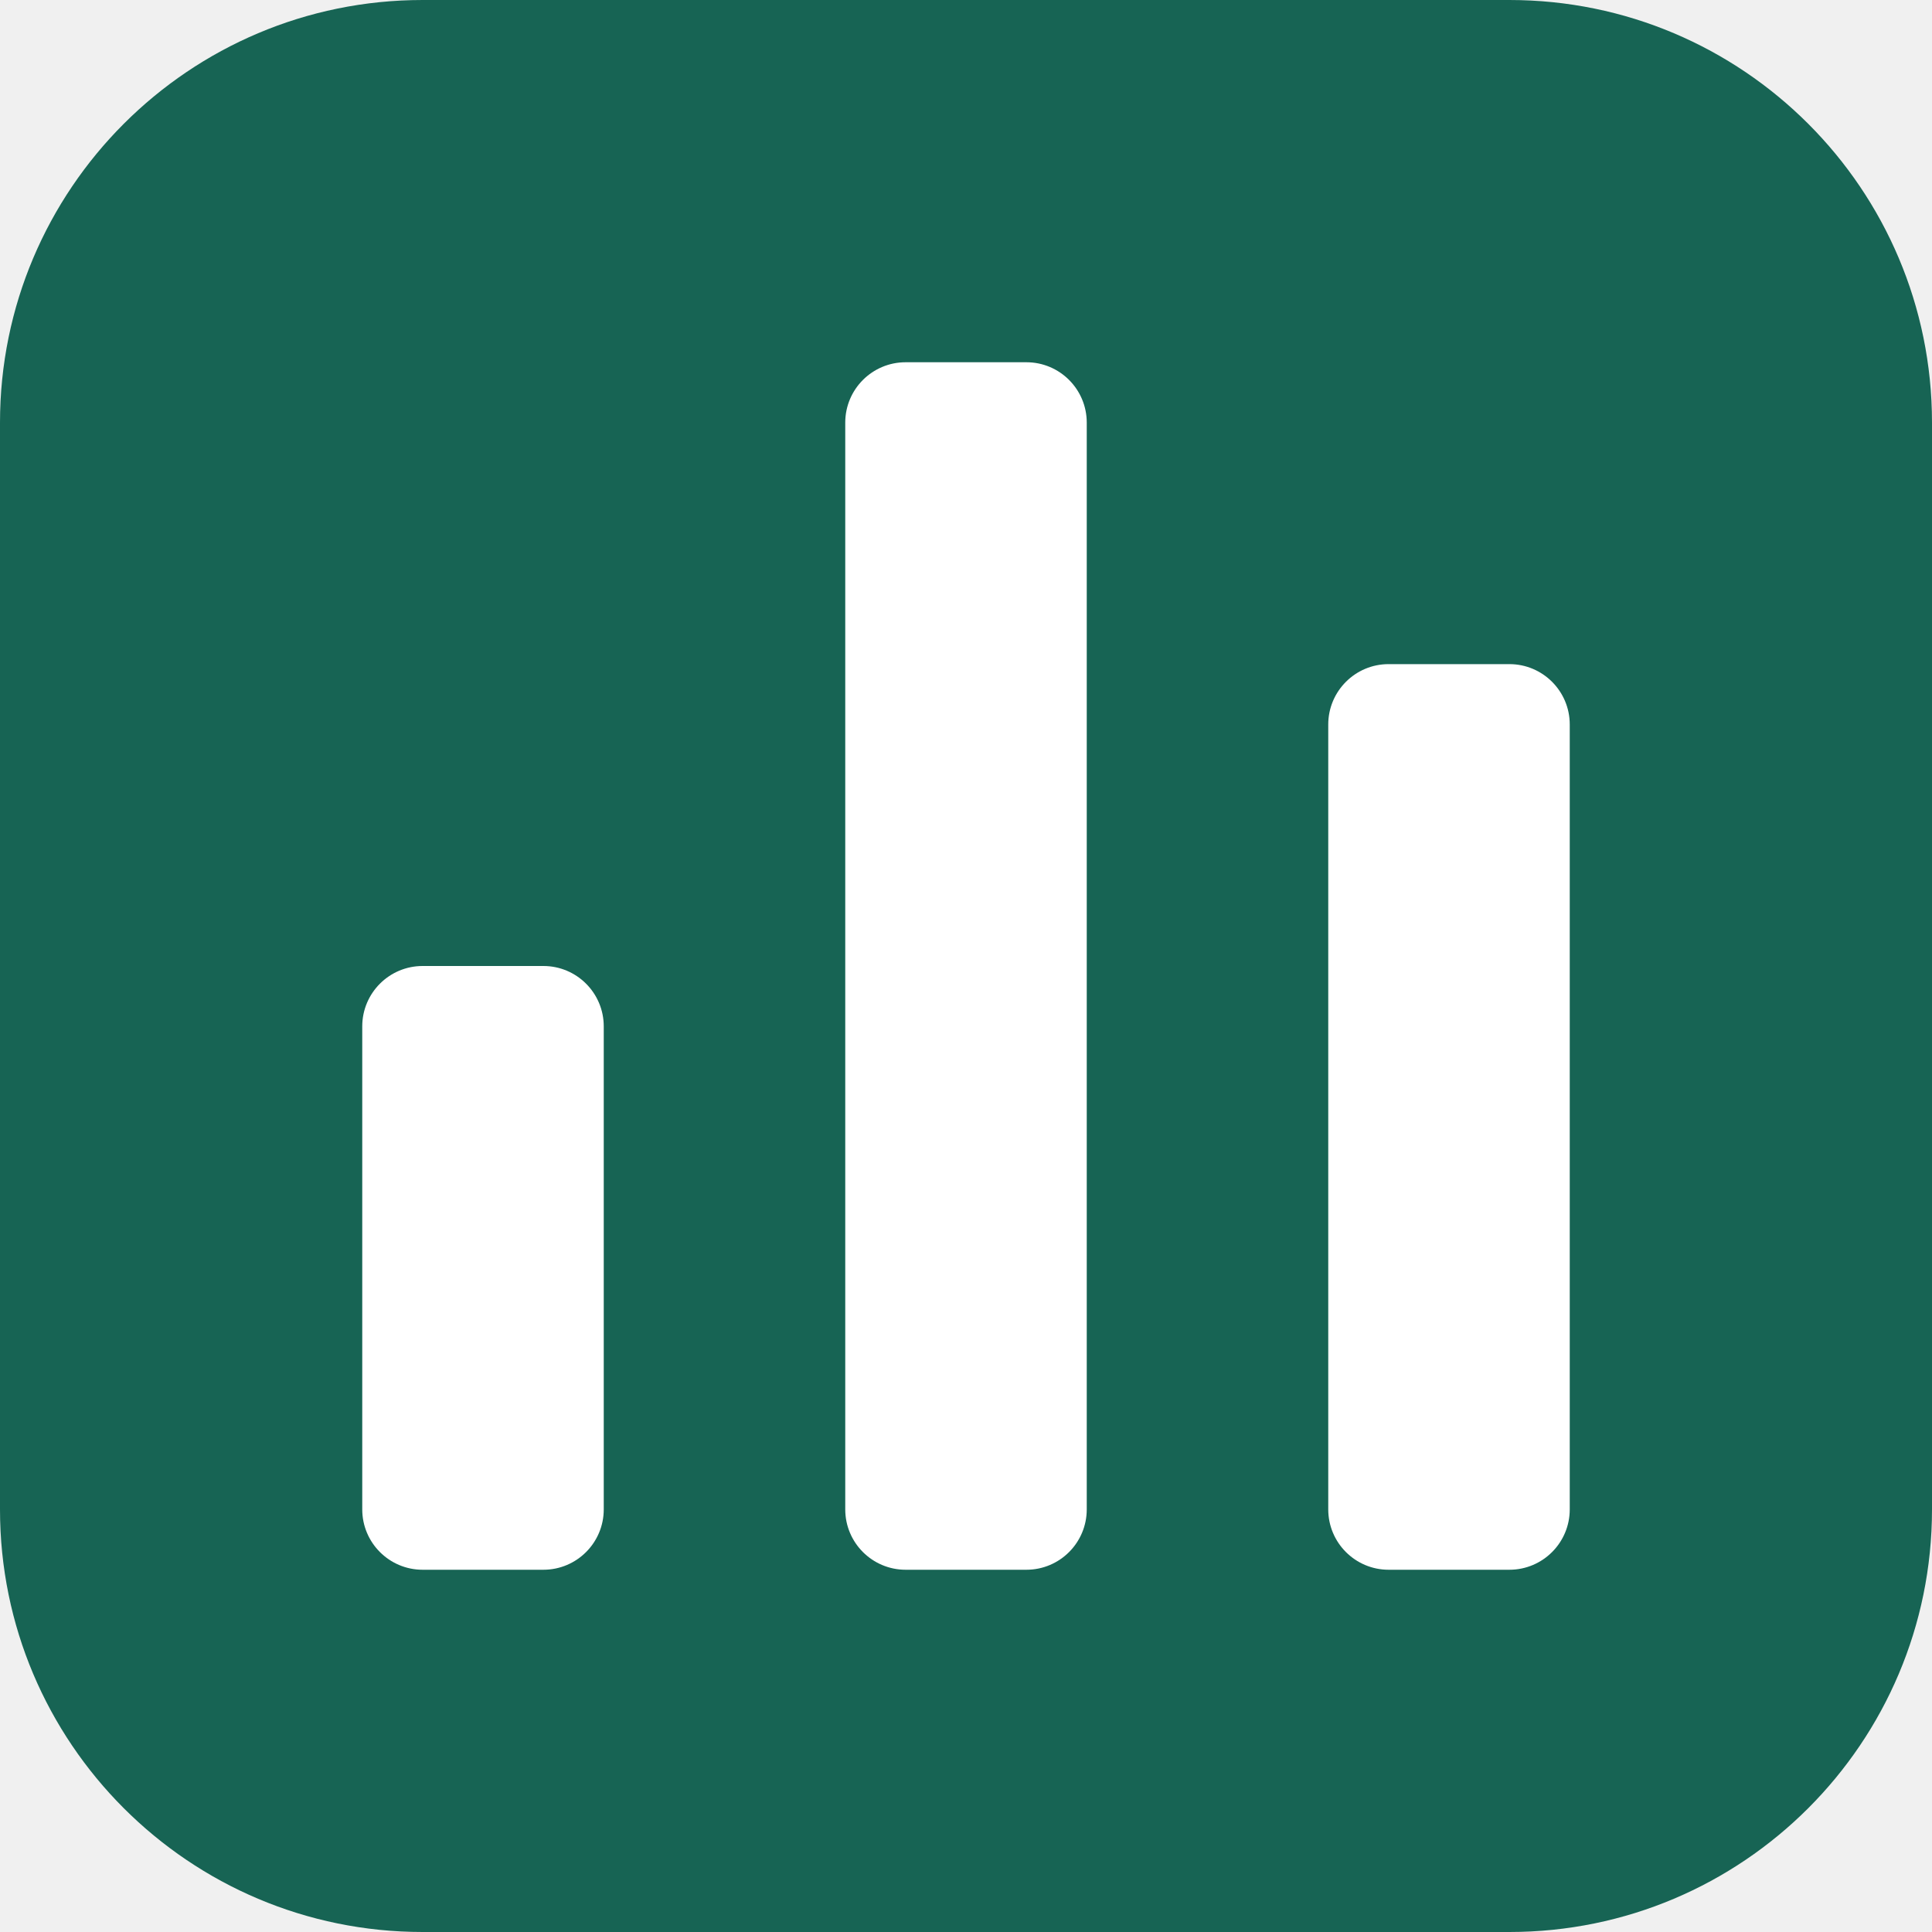
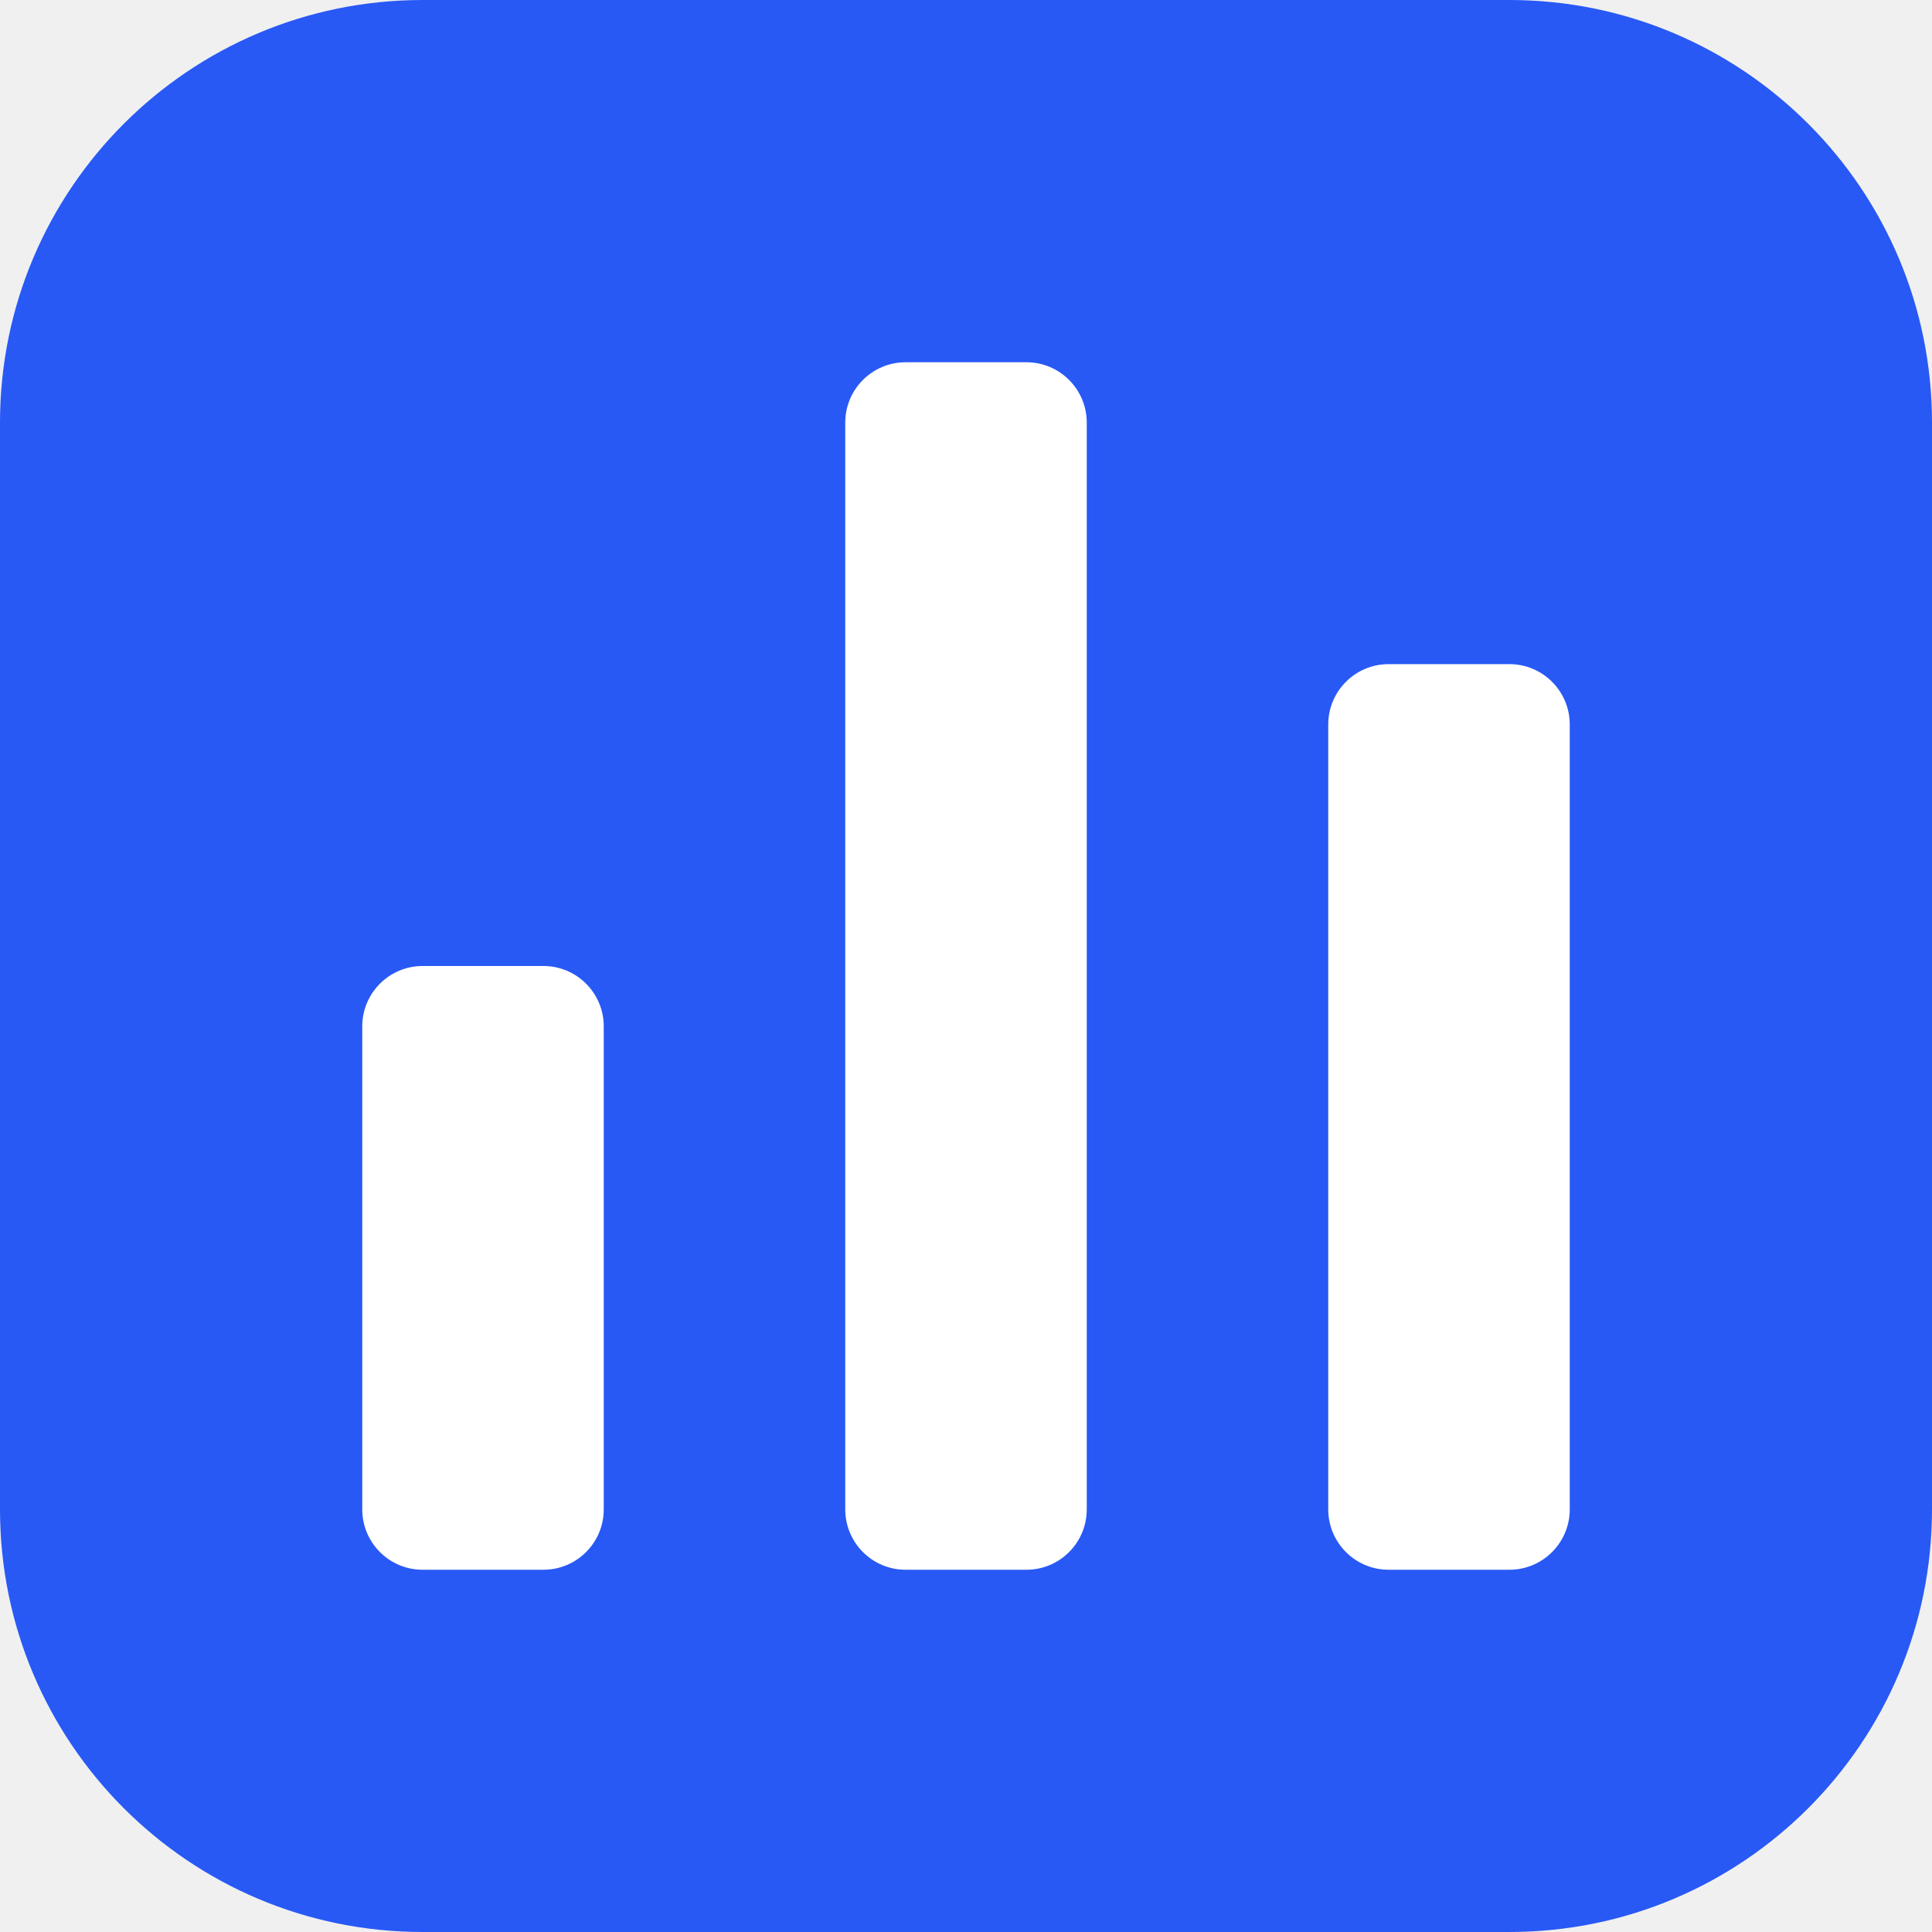
<svg xmlns="http://www.w3.org/2000/svg" viewBox="0 0 32 32">
-   <rect width="32" height="32" rx="7" fill="#176454" />
+   <rect width="32" height="32" rx="7" fill="#2859f5" />
  <g fill="#fff">
    <rect x="6" y="16" width="4" height="10" rx="1" />
    <rect x="14" y="6" width="4" height="20" rx="1" />
    <rect x="22" y="11" width="4" height="15" rx="1" />
  </g>
</svg>
